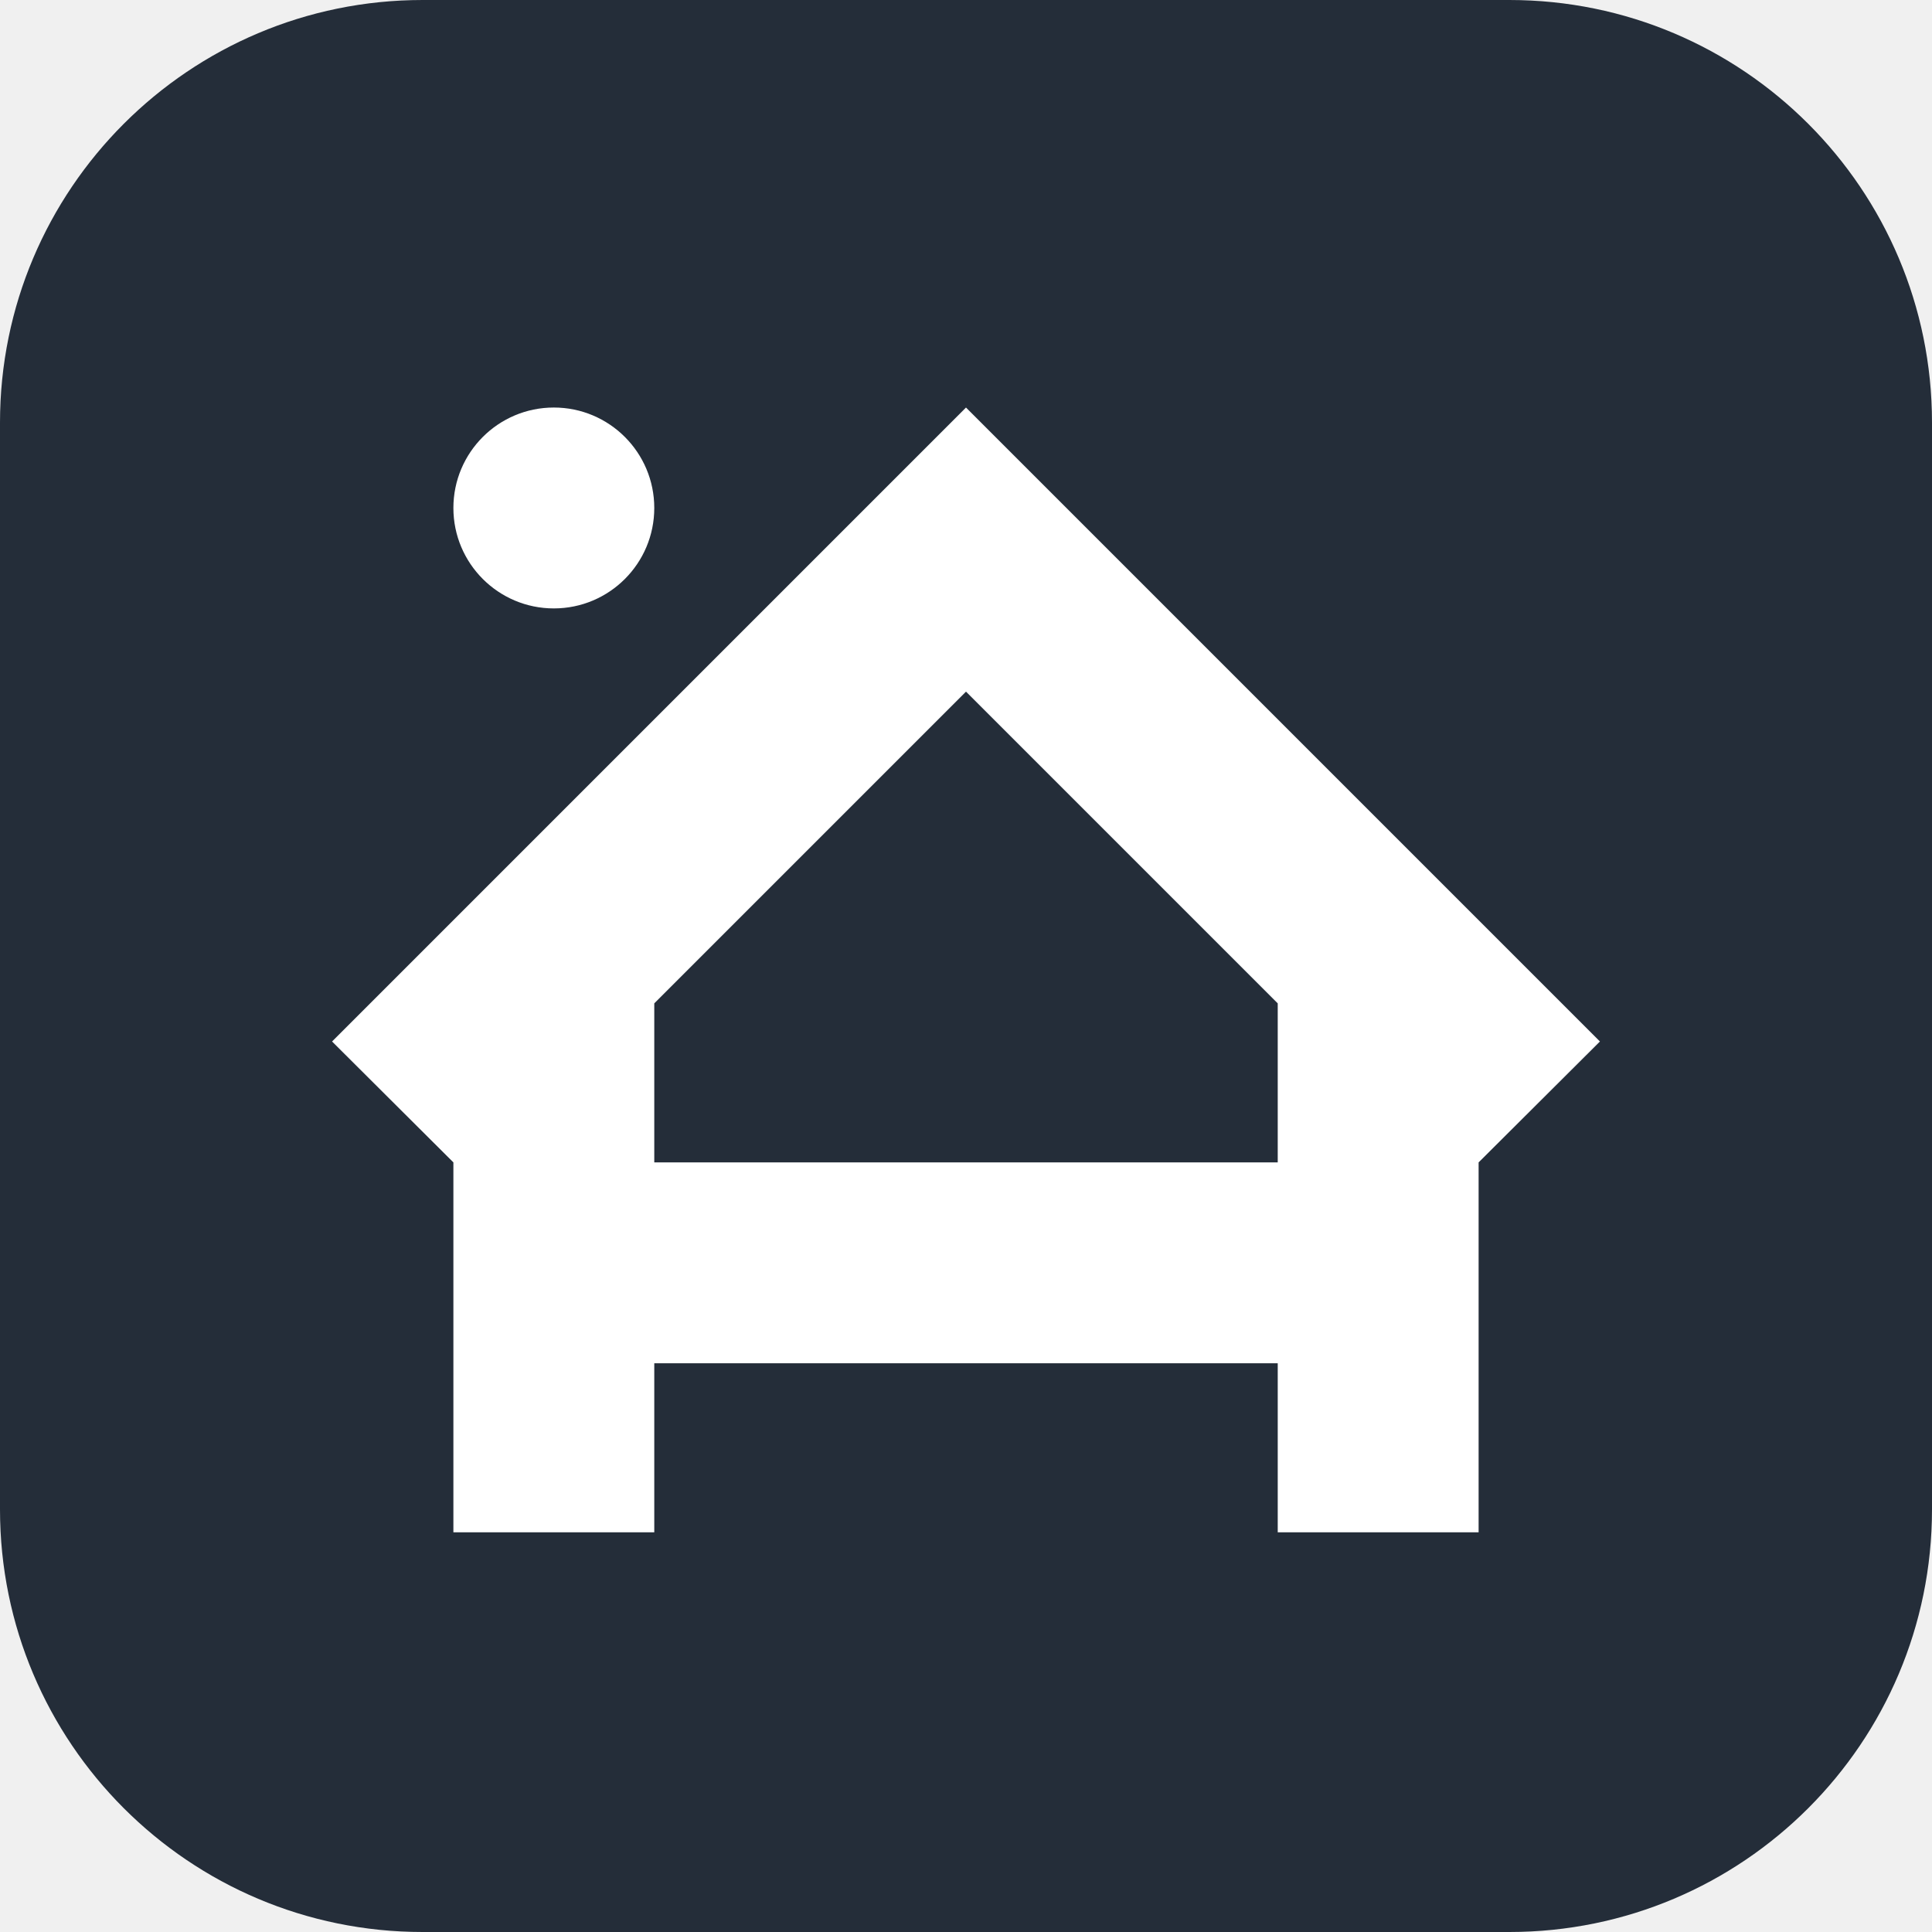
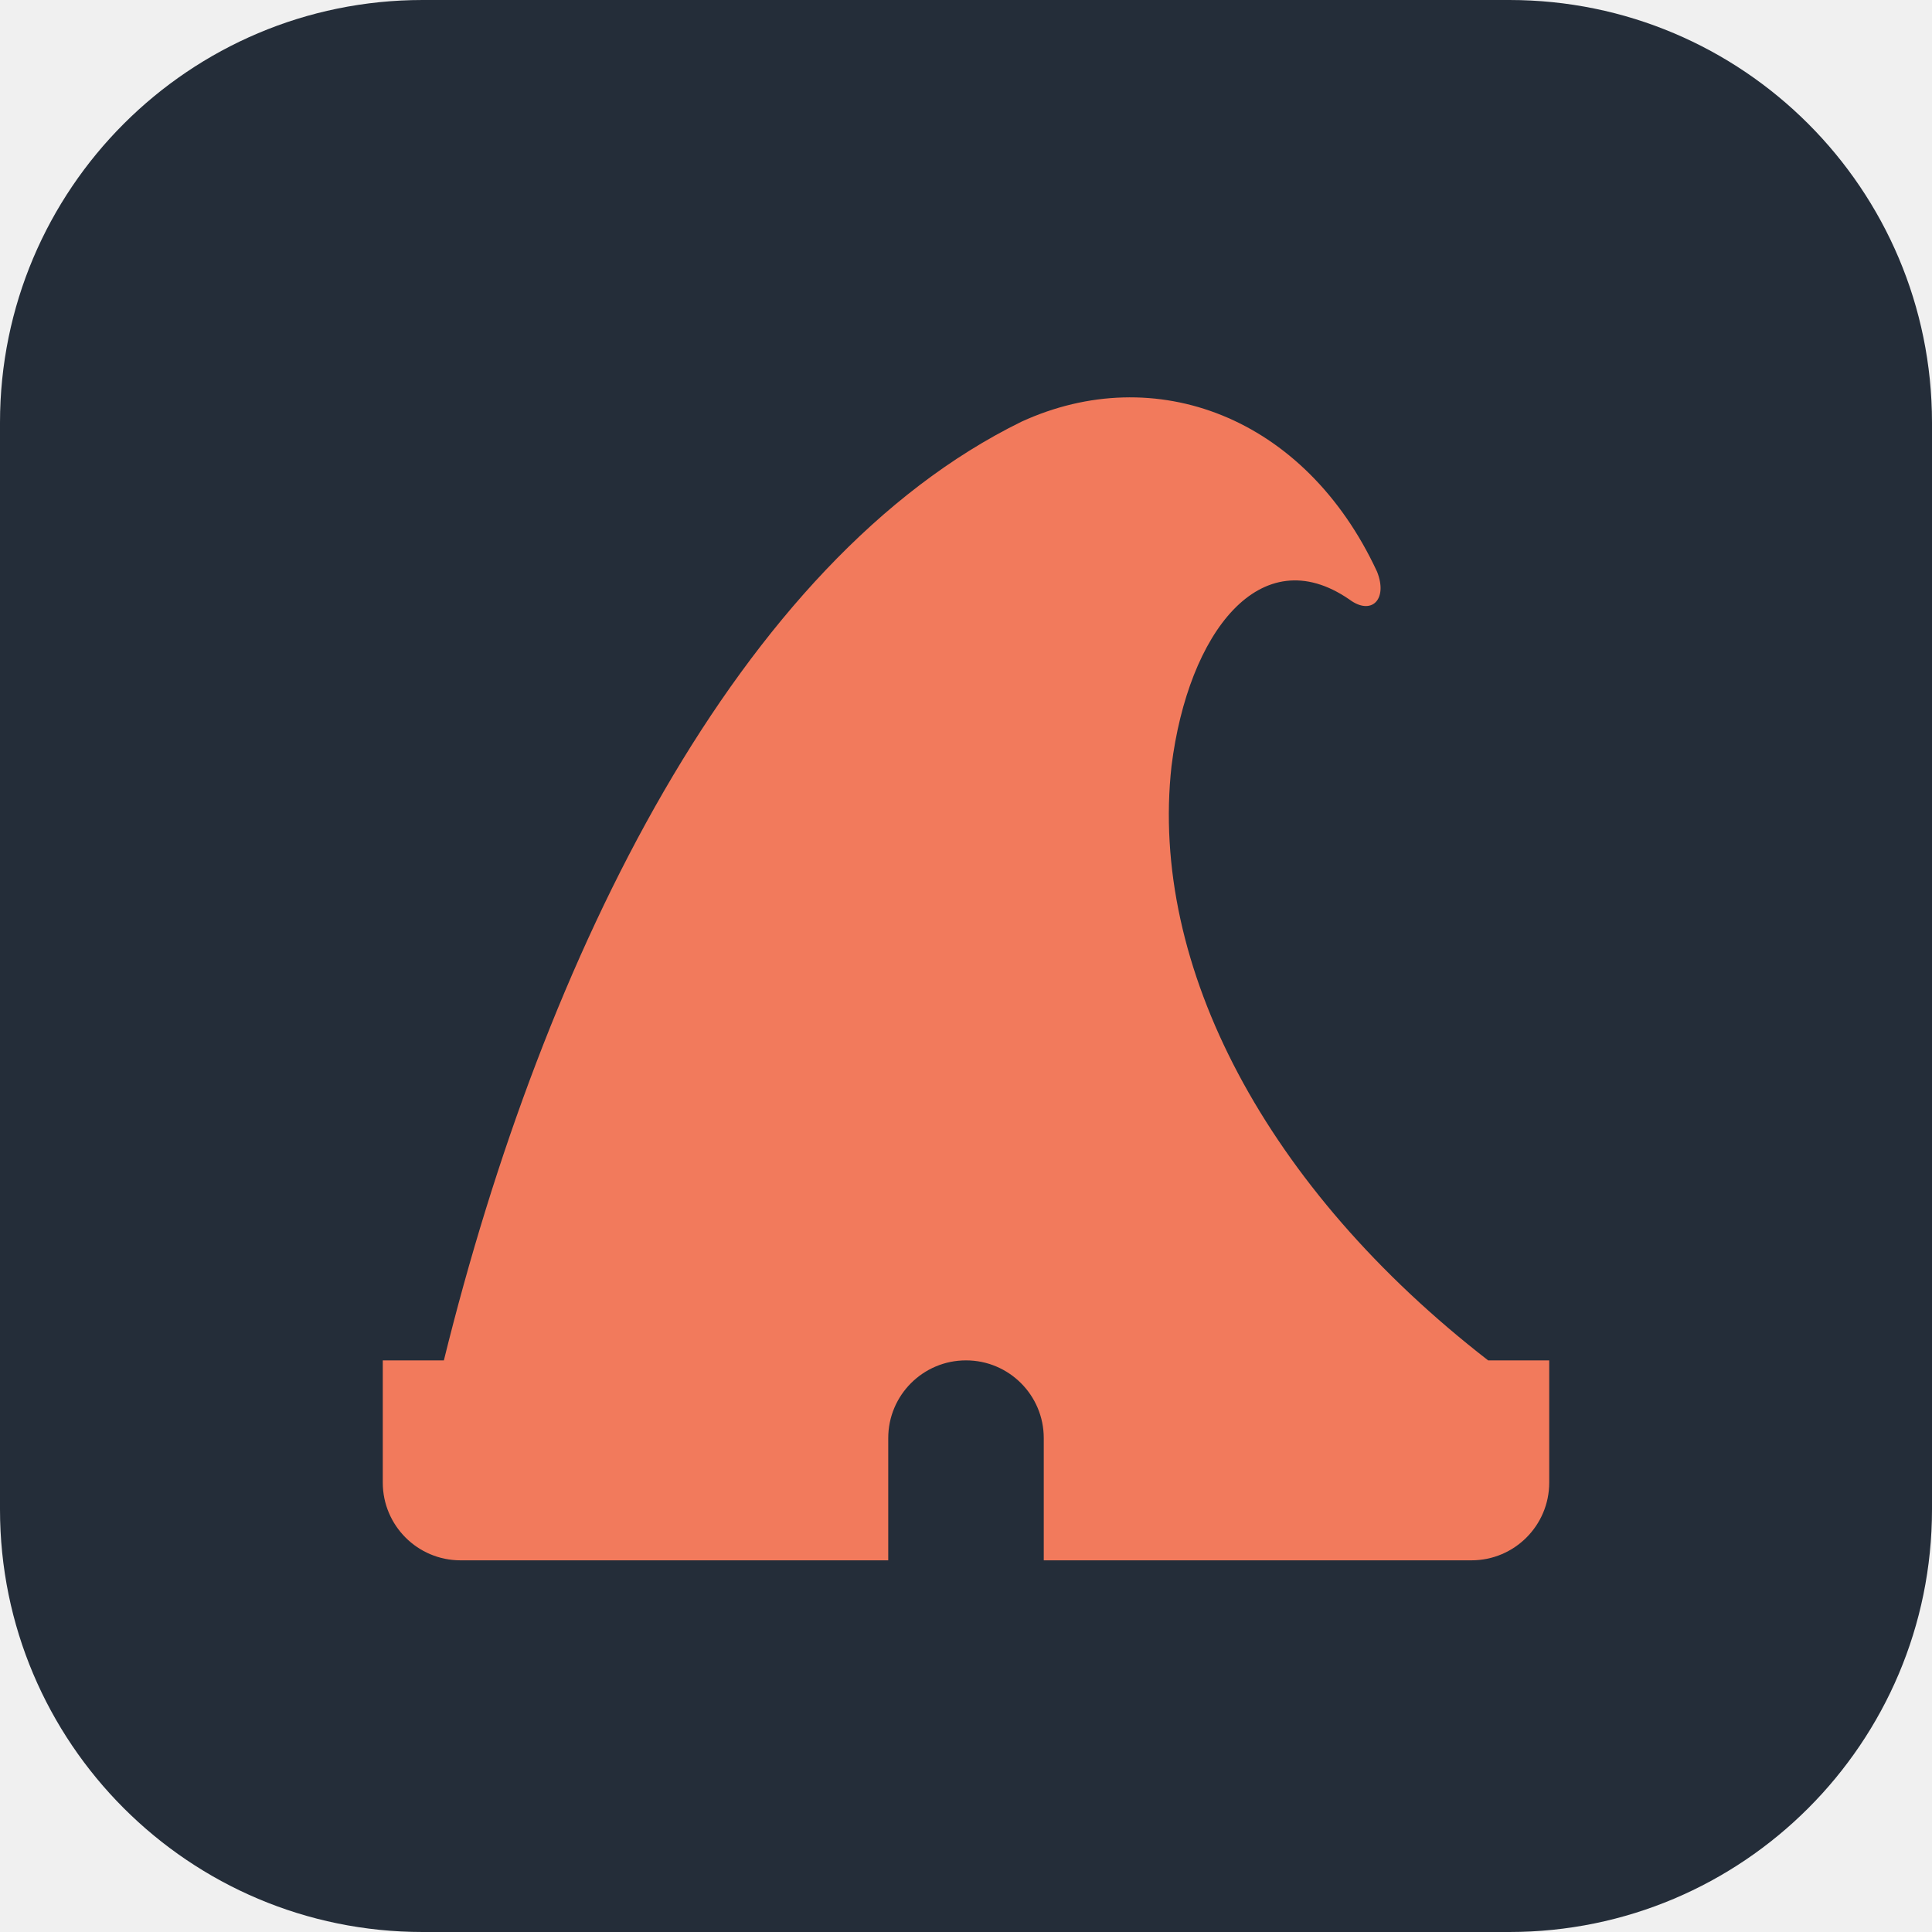
<svg xmlns="http://www.w3.org/2000/svg" viewBox="0 0 64 64">
  <rect width="64" height="64" rx="14" fill="#242d39" />
-   <g transform="translate(11 13.5) scale(.084)" fill="#fff">
-     <path d="m249.998,0L0,250.008l47.848,47.683v145.868h79.22v-66.648h245.866v66.648h79.22v-145.868l47.847-47.684L249.998,0Zm122.935,297.691H127.068v-62.718l122.93-122.93,122.935,122.933v62.716Z" />
-     <circle cx="87.458" cy="39.61" r="39.61" />
+   <g transform="translate(9 9) scale(.092)">
+     <path d="M62 392C98 246 168 104 270 54C318 32 372 52 398 108C402 118 396 124 388 118C356 96 330 130 324 178C316 250 358 330 438 392ZM40 392H460V436A28 28 0 0 1 432 464H68A28 28 0 0 1 40 436ZM222 464H278V420A28 28 0 0 0 222 420Z" fill="#f27a5c" />
  </g>
</svg>
